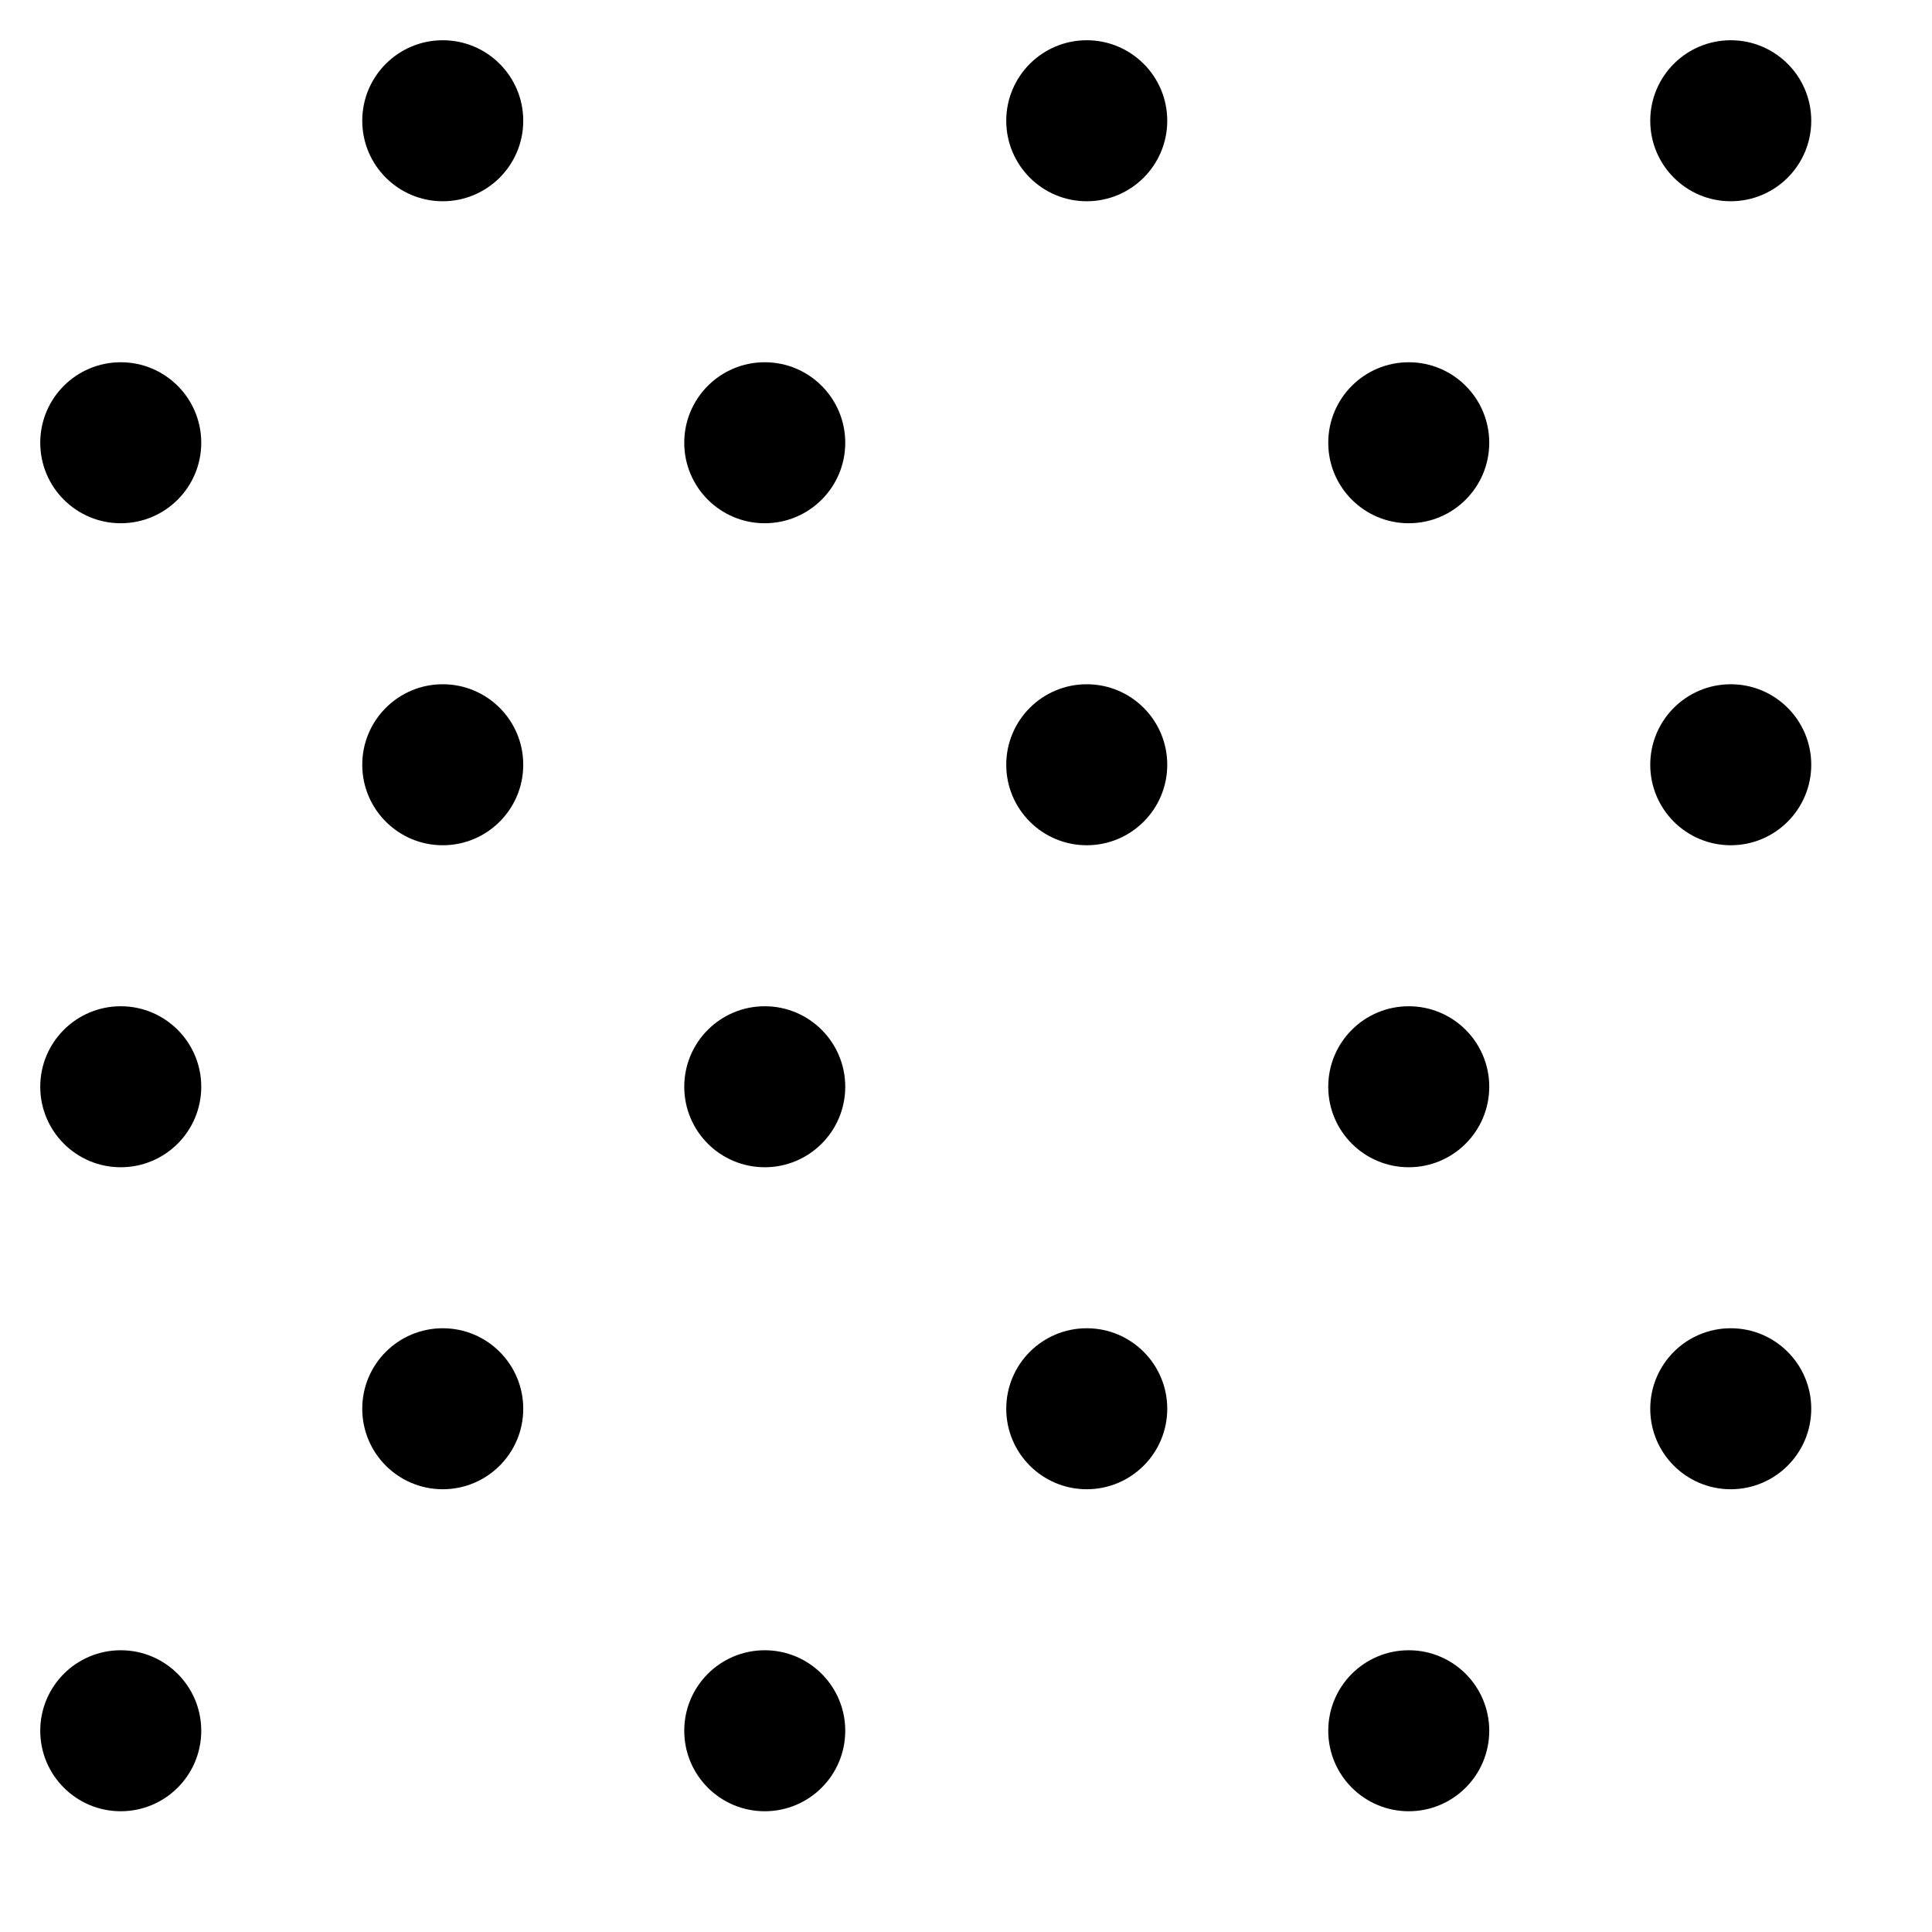
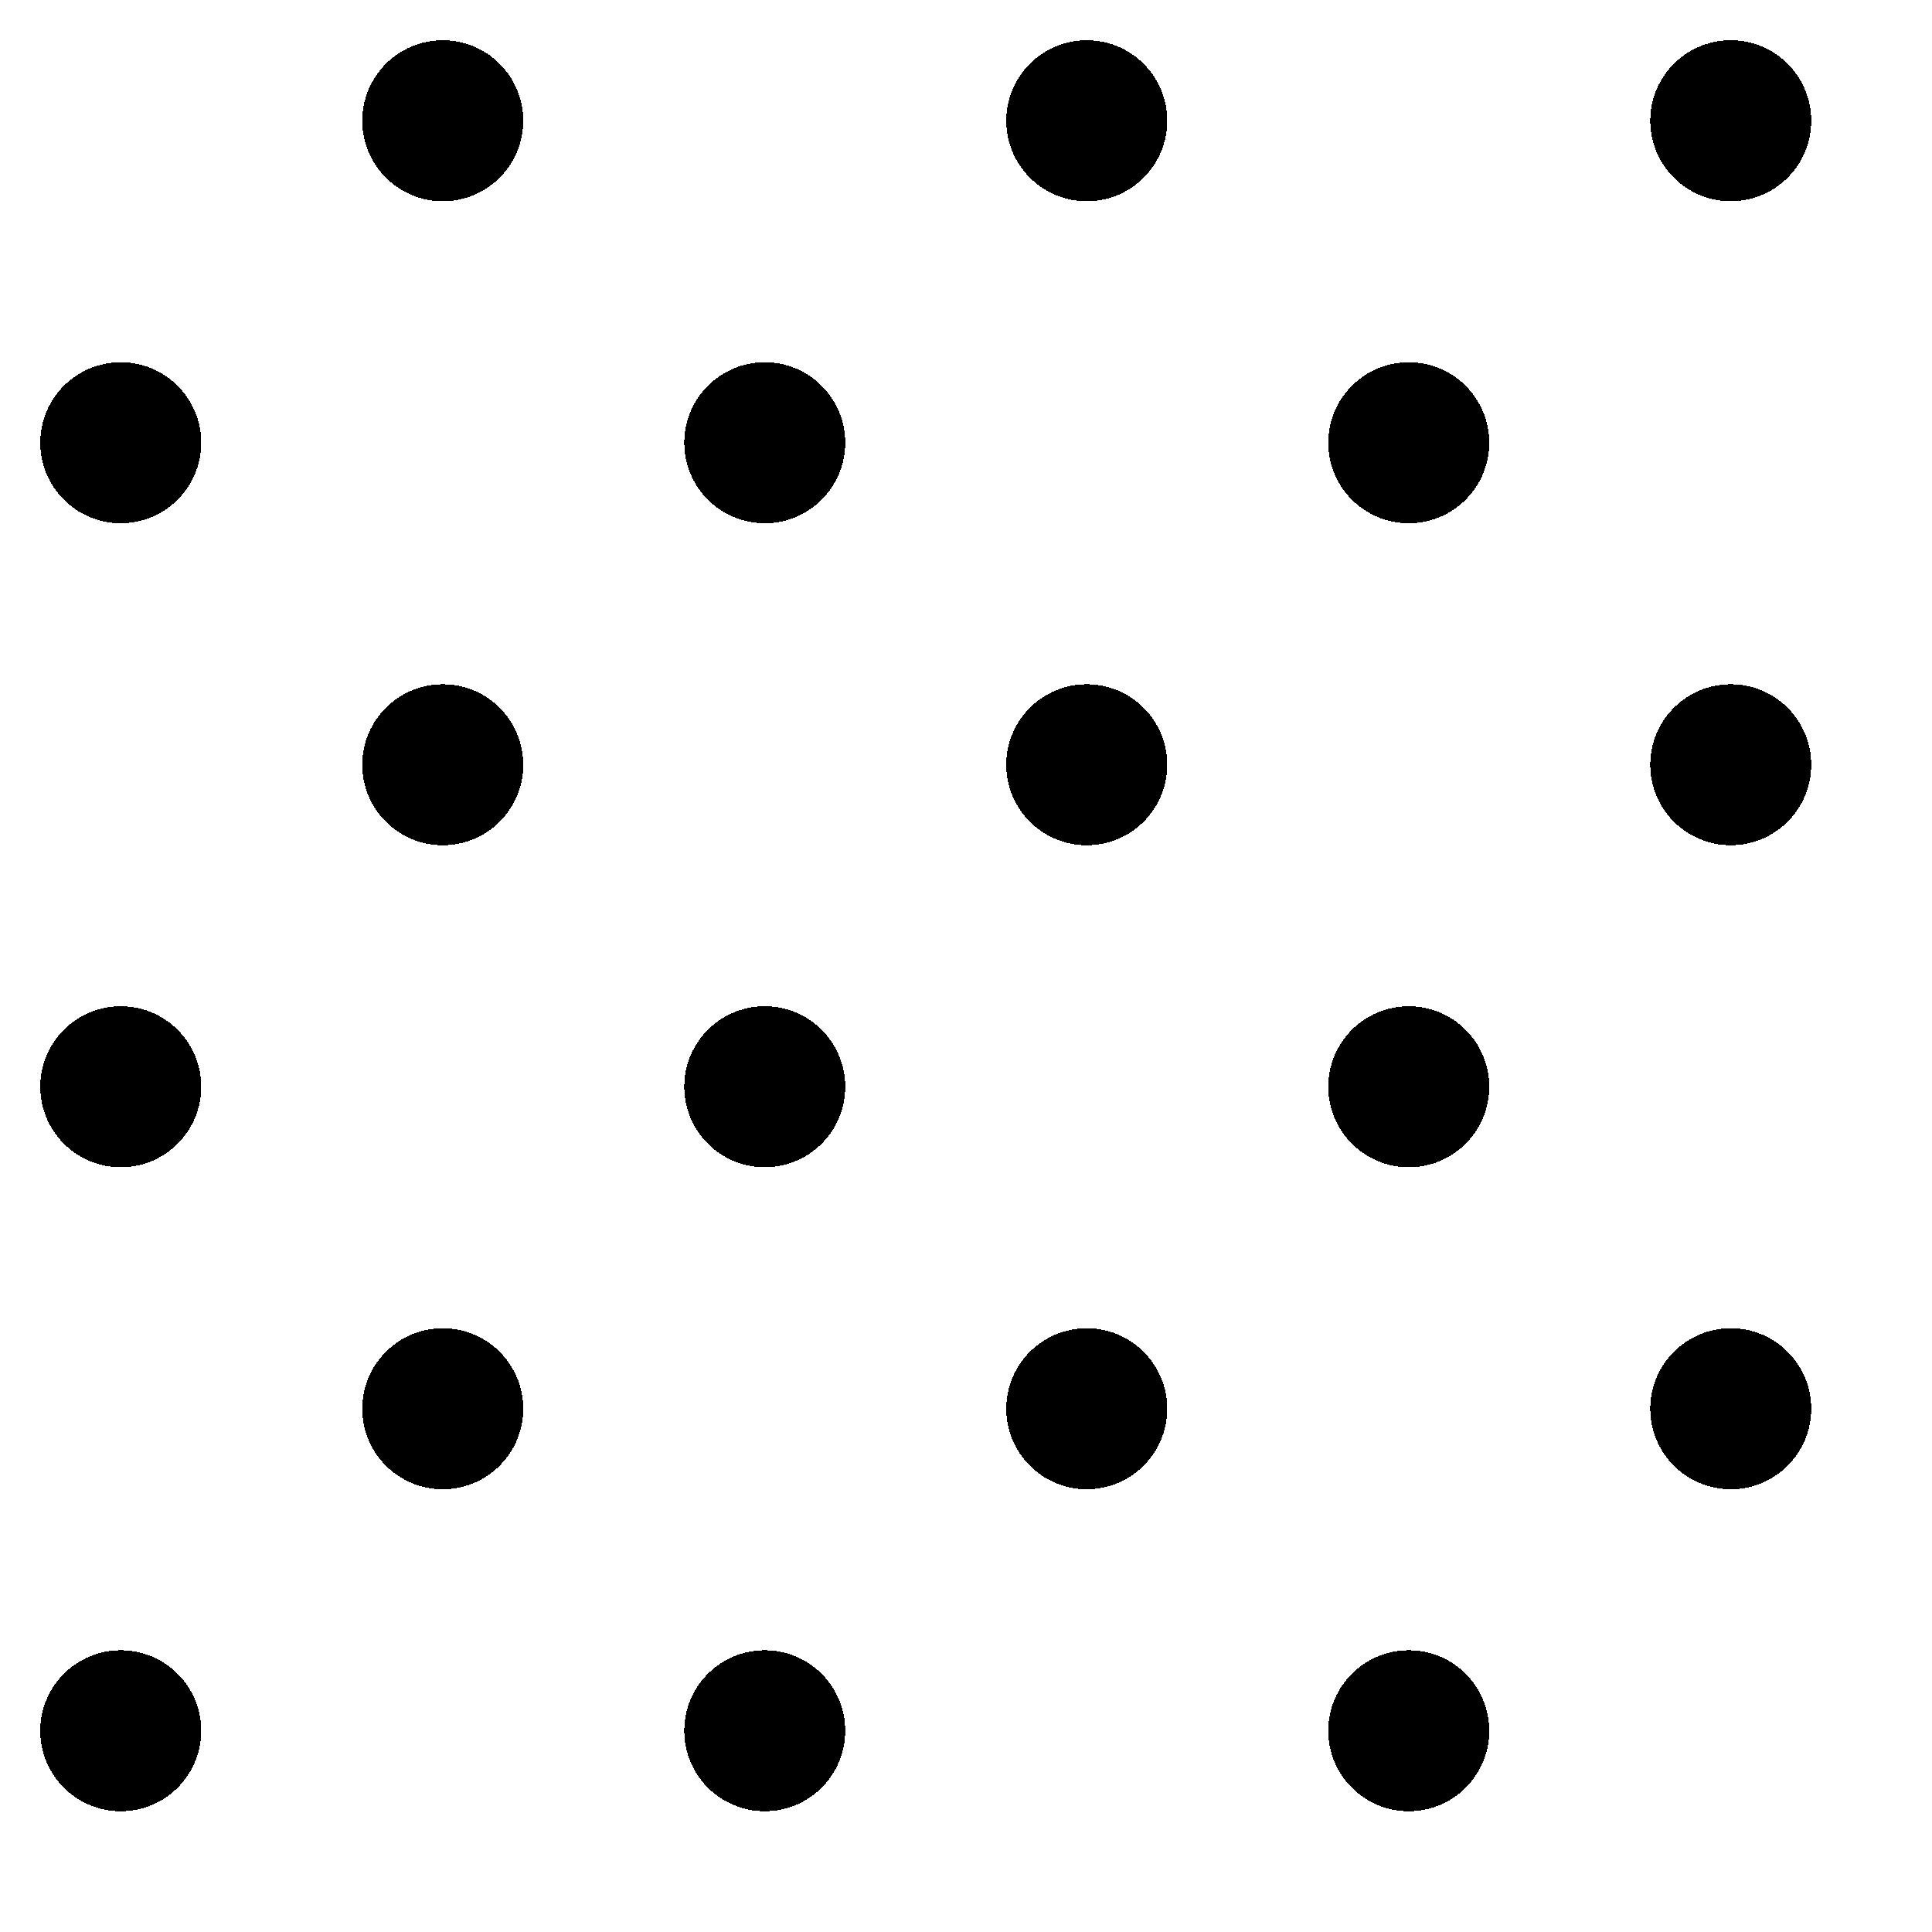
<svg xmlns="http://www.w3.org/2000/svg" viewBox="0 0 48 48">
-   <g id="va5" fill="#000000" stroke="none">
+   <defs>
+     <filter id="crispify">
+       <feComponentTransfer>
+         <feFuncA type="discrete" tableValues="0 1" />
+       </feComponentTransfer>
+     </filter>
+   </defs>
+   <g id="va5" fill="#000000" stroke="none" filter="url(#crispify)">
    <circle cx="11" cy="3" r="2" />
    <circle cx="27" cy="3" r="2" />
    <circle cx="43" cy="3" r="2" />
    <circle cx="3" cy="11" r="2" />
    <circle cx="19" cy="11" r="2" />
    <circle cx="35" cy="11" r="2" />
    <circle cx="11" cy="19" r="2" />
    <circle cx="27" cy="19" r="2" />
    <circle cx="43" cy="19" r="2" />
    <circle cx="3" cy="27" r="2" />
    <circle cx="19" cy="27" r="2" />
    <circle cx="35" cy="27" r="2" />
    <circle cx="11" cy="35" r="2" />
    <circle cx="27" cy="35" r="2" />
    <circle cx="43" cy="35" r="2" />
    <circle cx="3" cy="43" r="2" />
    <circle cx="19" cy="43" r="2" />
    <circle cx="35" cy="43" r="2" />
  </g>
</svg>
